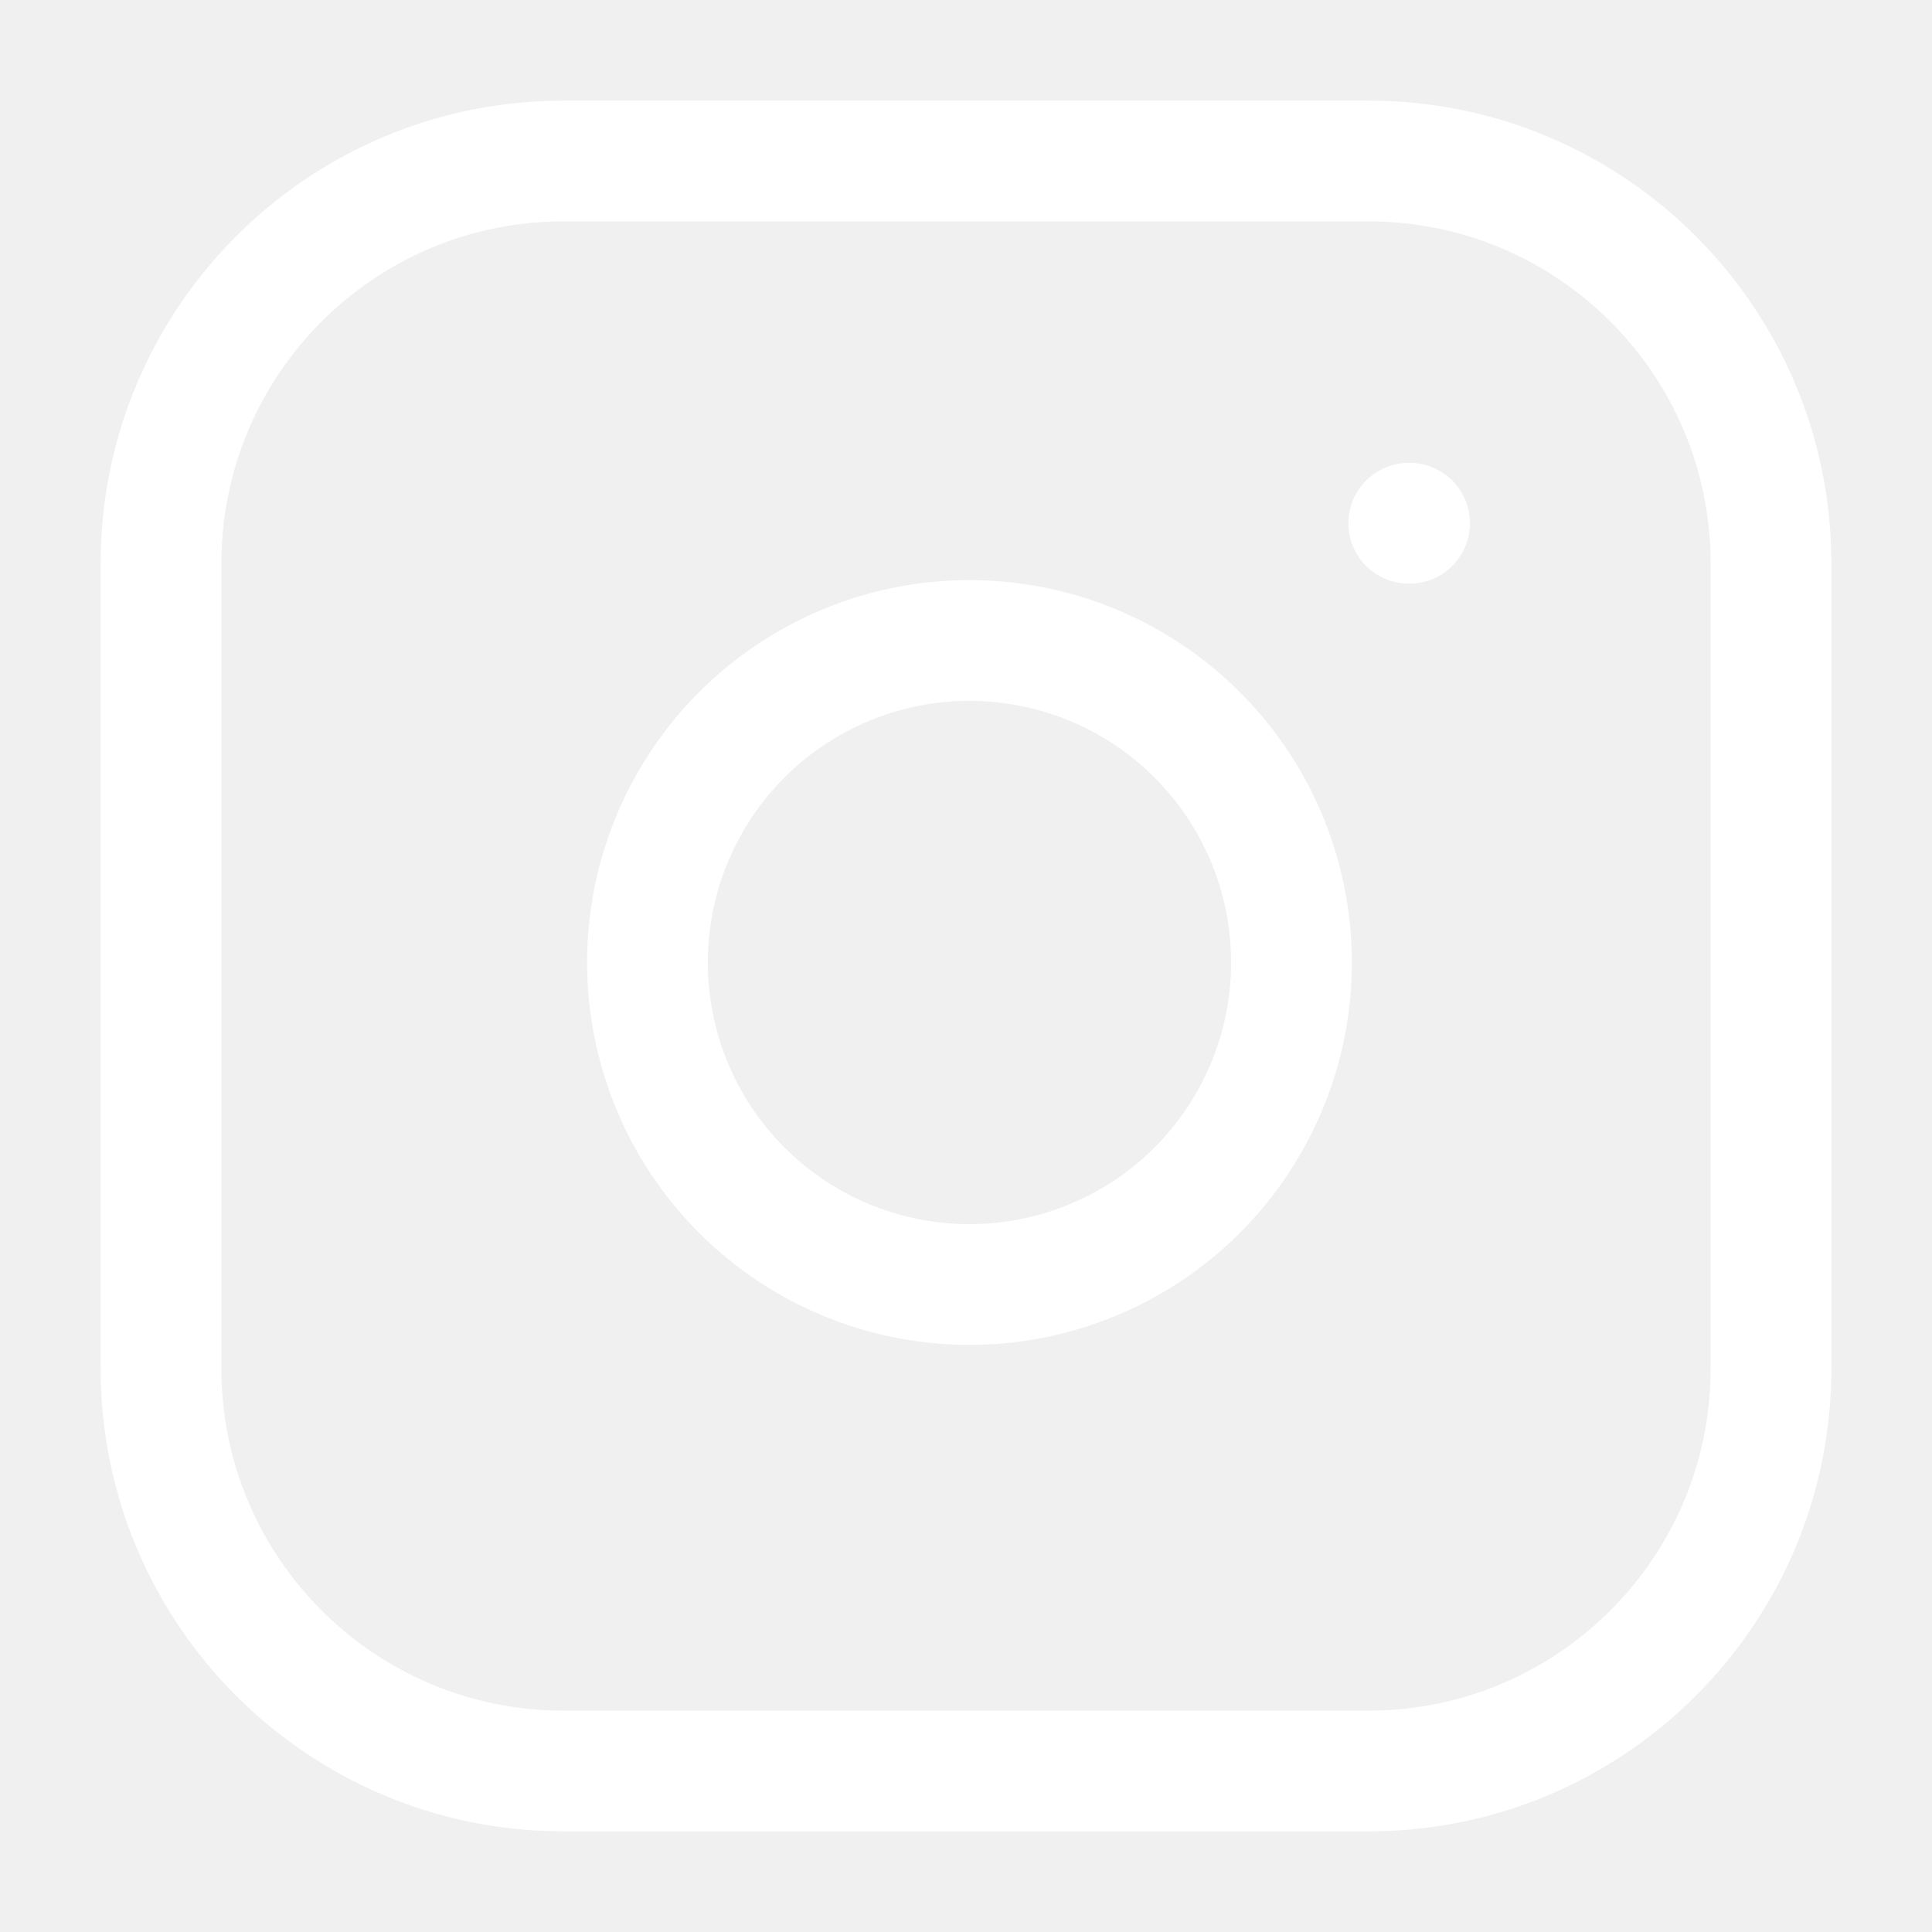
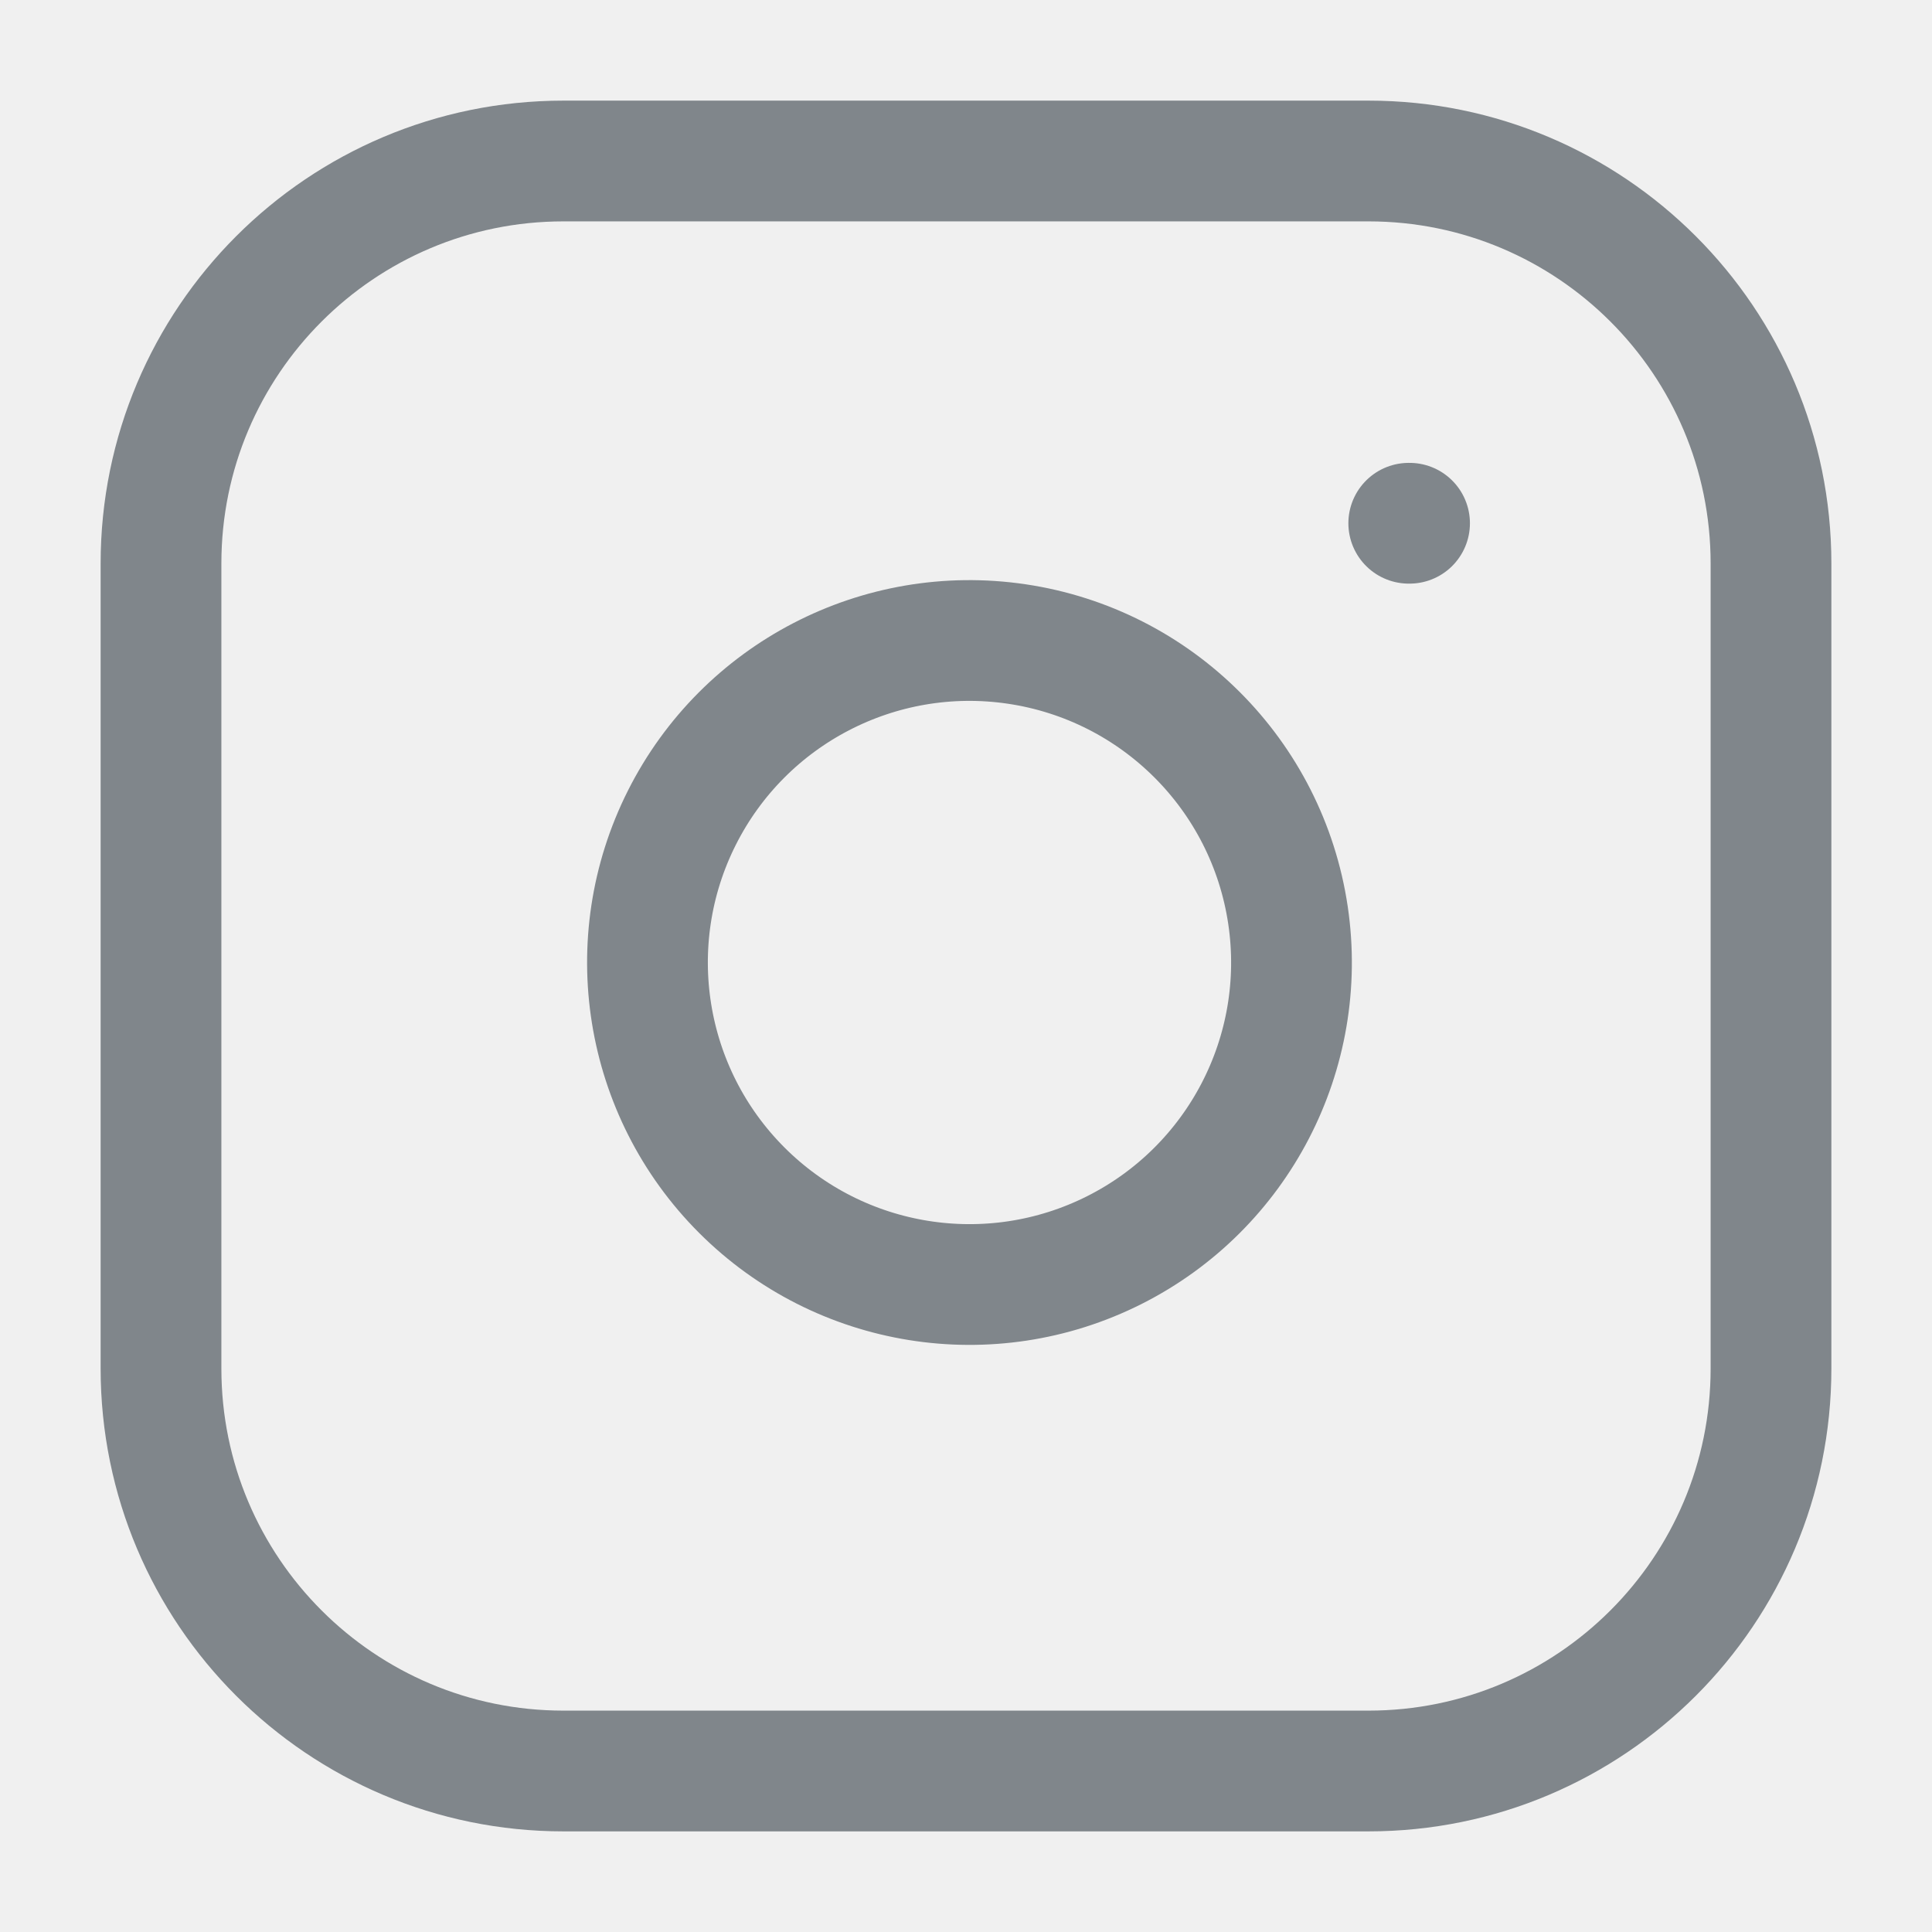
- <svg xmlns="http://www.w3.org/2000/svg" width="64" height="64" viewBox="0 0 24 24" fill="none" stroke="#FFF" stroke-width="1.5" stroke-linecap="round" stroke-linejoin="round" class="feather feather-instagram">
+ <svg xmlns="http://www.w3.org/2000/svg" width="64" height="64" viewBox="0 0 24 24" fill="none" stroke="#80868B" stroke-width="1.5" stroke-linecap="round" stroke-linejoin="round" class="feather feather-instagram">
  <rect x="2" y="2" width="20" height="20" rx="5" ry="5" />
  <path d="M16 11.37A4 4 0 1 1 12.63 8 4 4 0 0 1 16 11.37z" />
  <line x1="17.5" y1="6.5" x2="17.51" y2="6.5" />
</svg>
